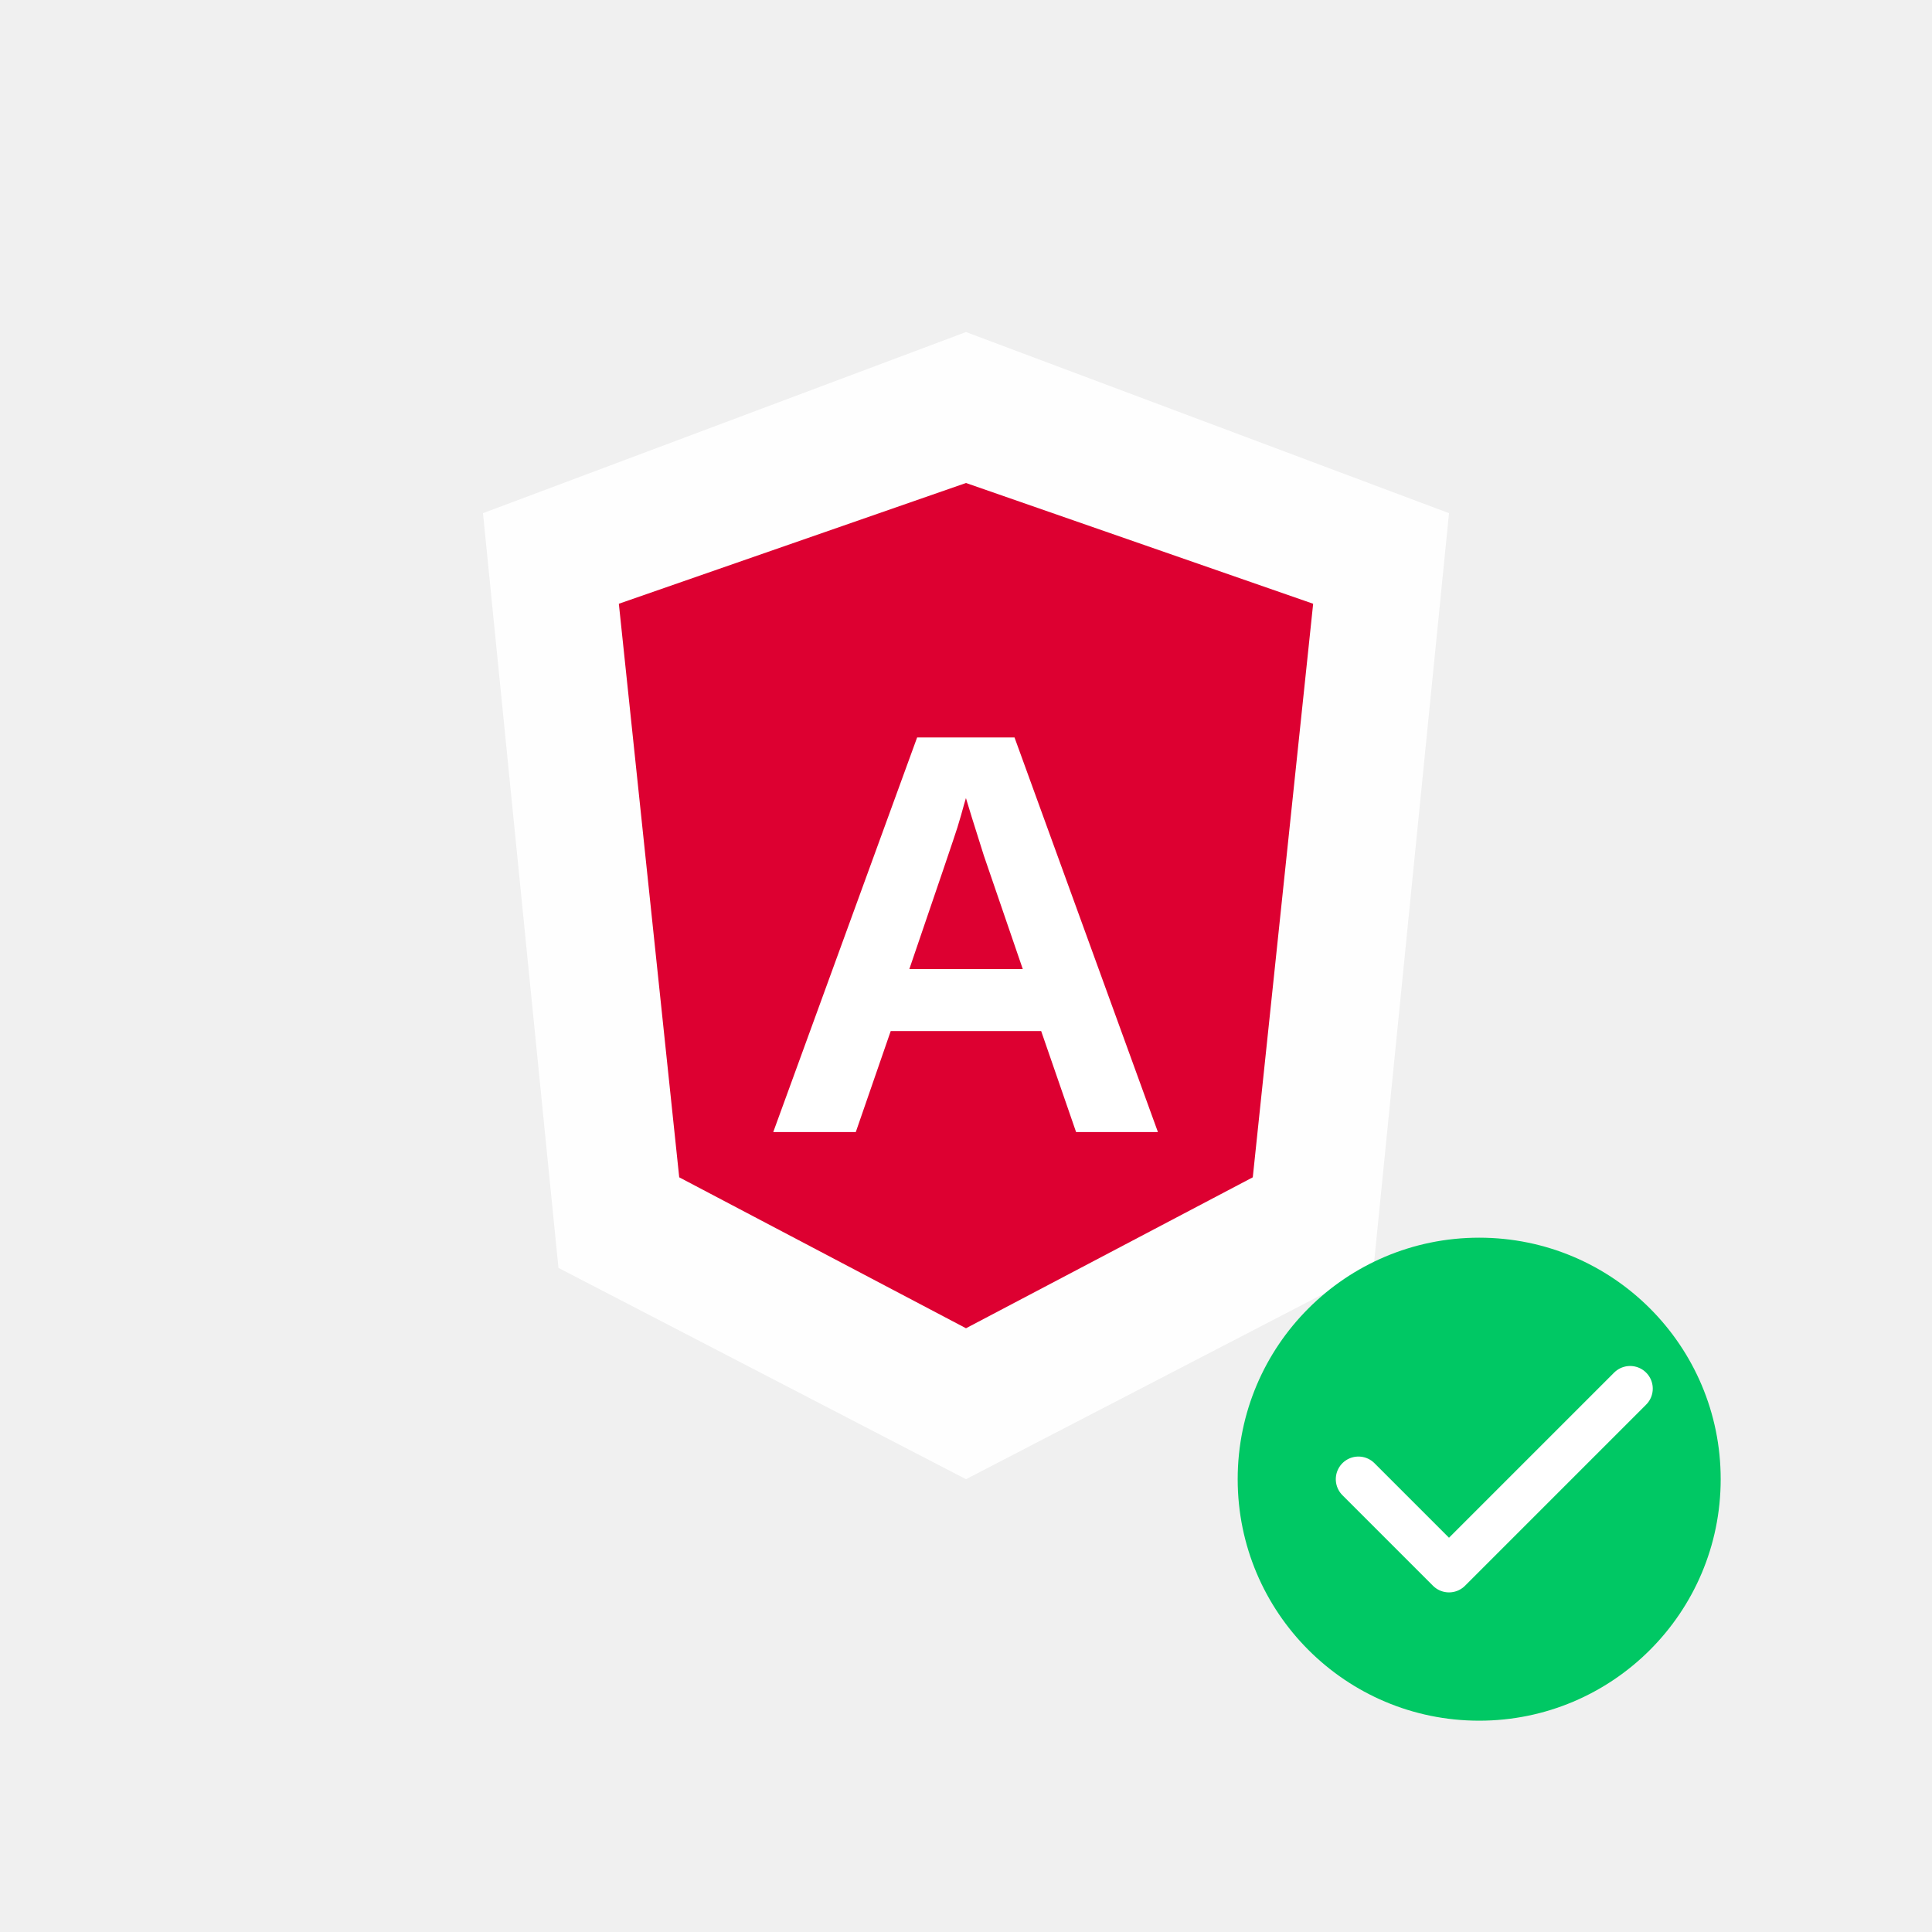
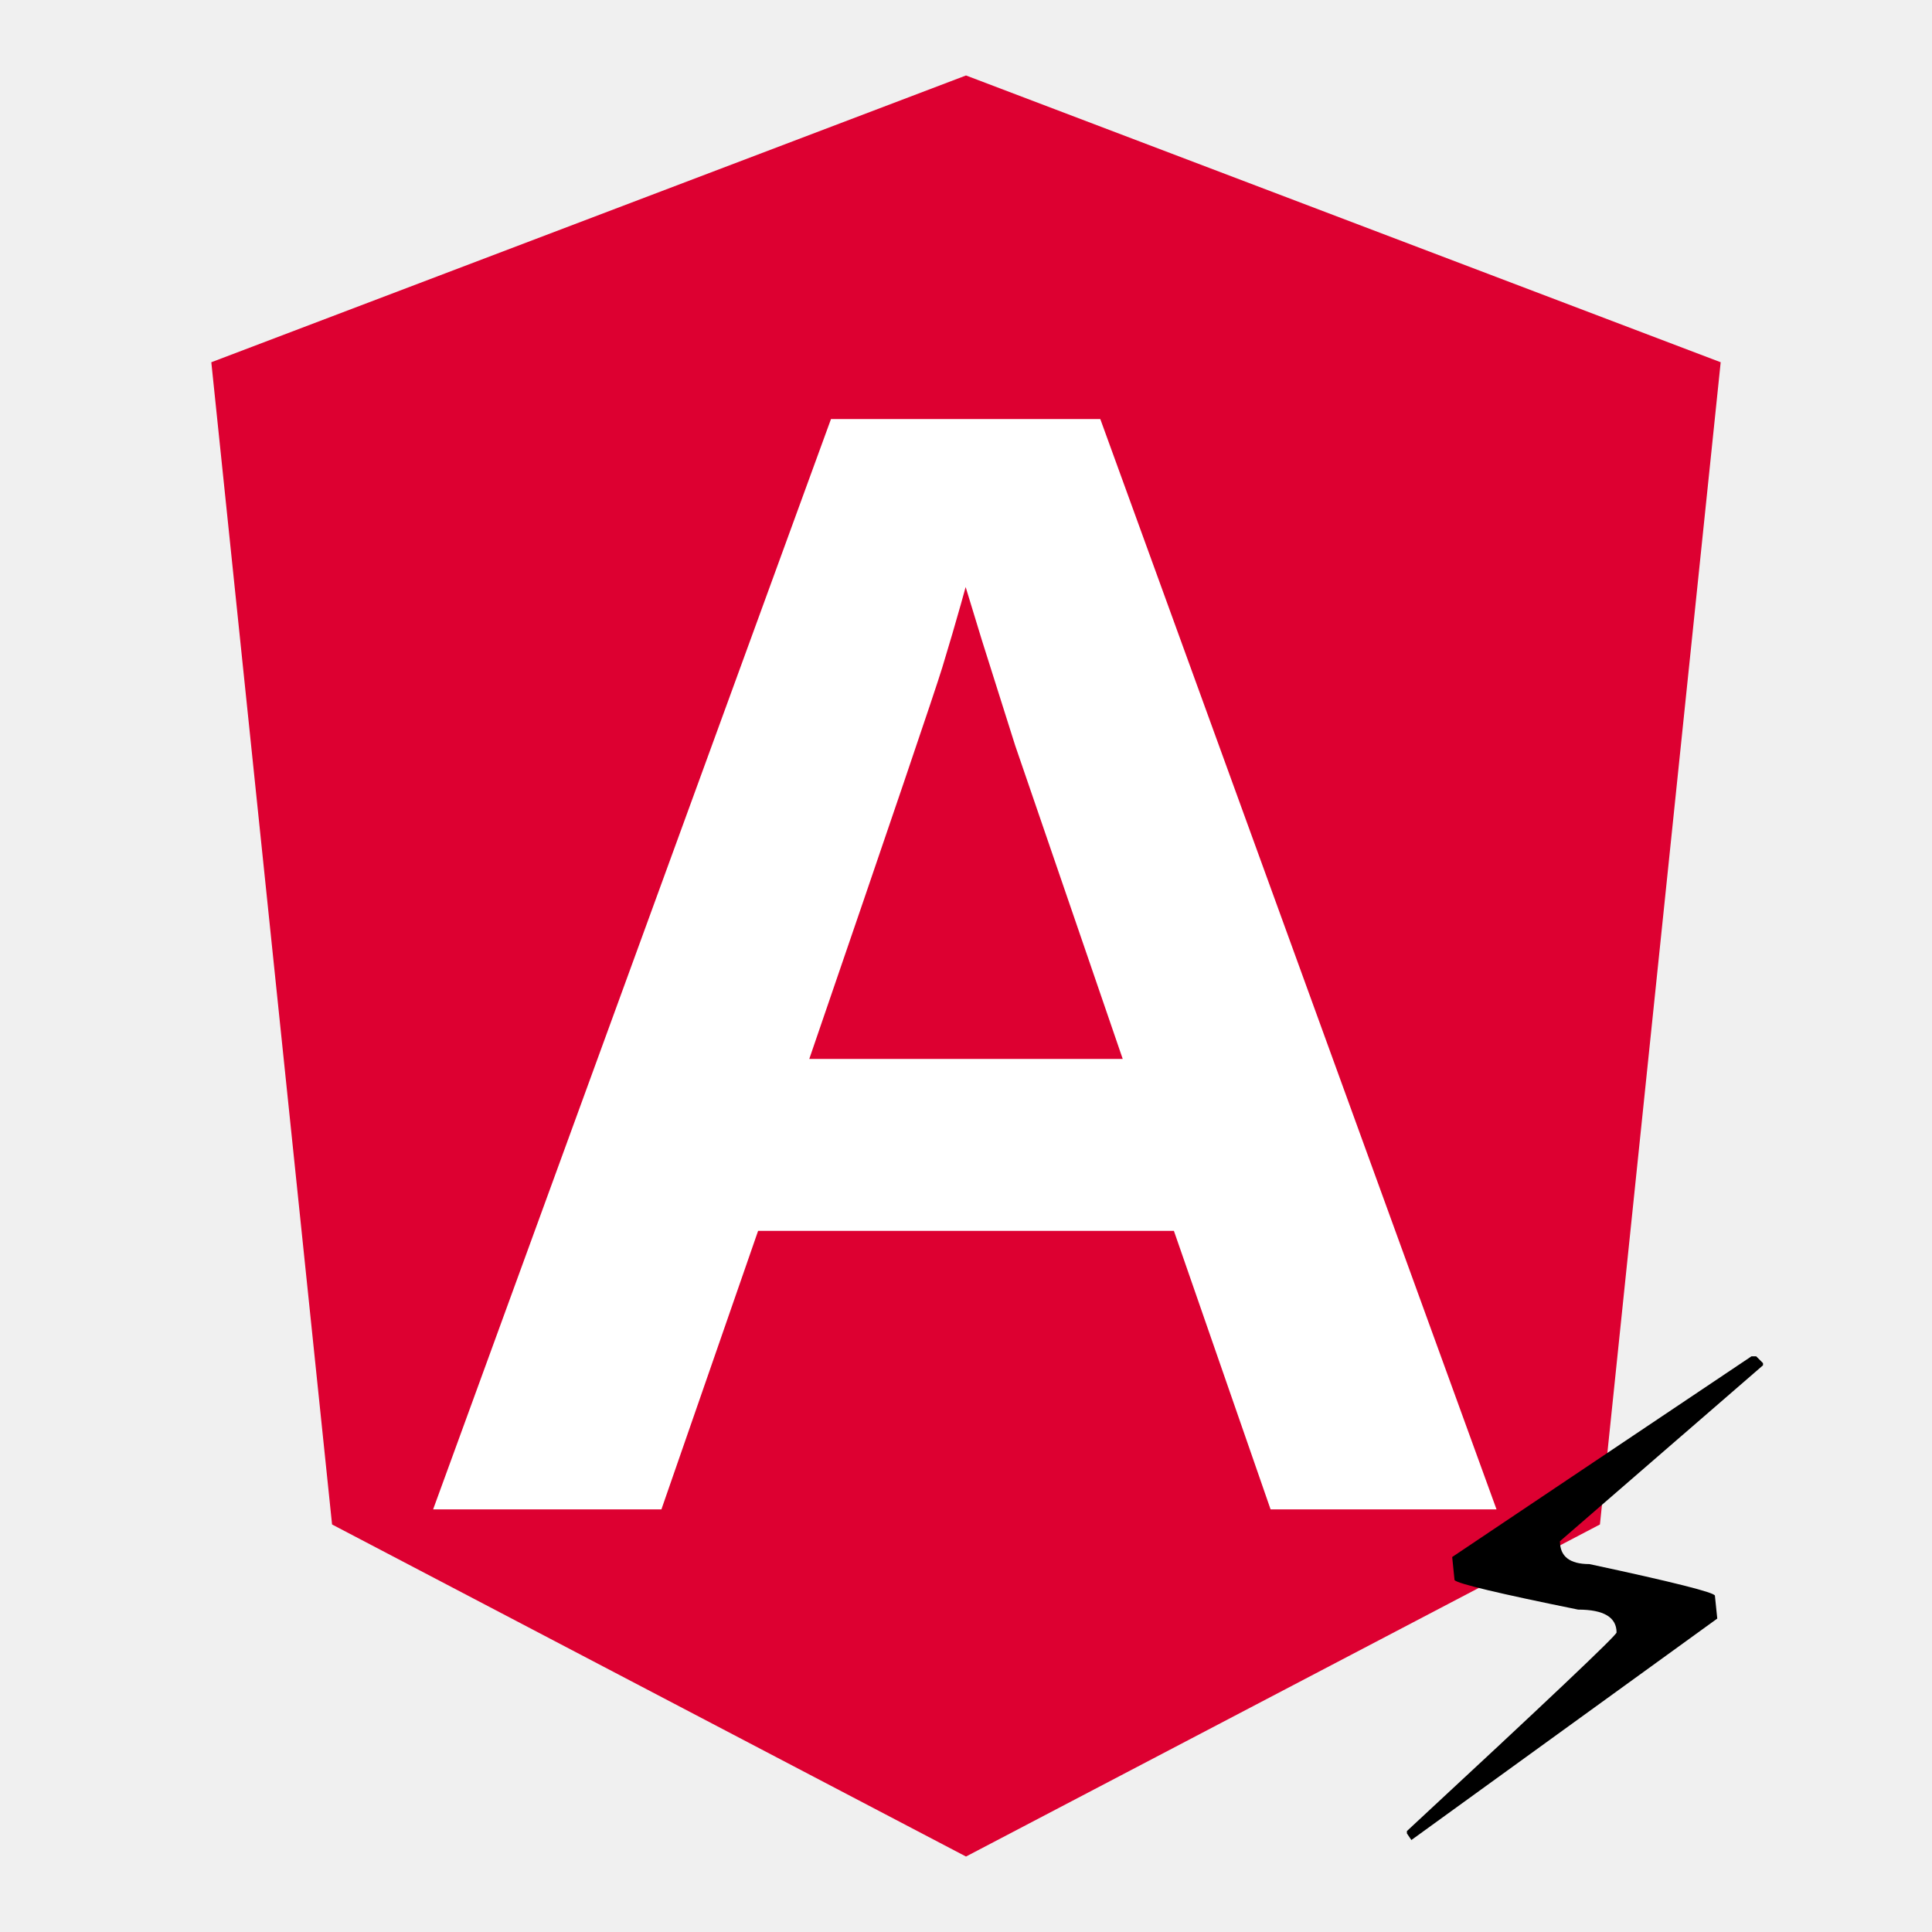
<svg xmlns="http://www.w3.org/2000/svg" viewBox="0 0 128 128">
-   <polygon points="64,22 96,34 91,84 64,98 37,84 32,34" fill="white" opacity="0.95" />
-   <polygon points="64,32 87,40 83,78 64,88 45,78 41,40" fill="#DD0031" />
-   <text x="64" y="75" font-family="Arial, sans-serif" font-size="38" font-weight="900" fill="white" text-anchor="middle">A</text>
-   <circle cx="98" cy="98" r="16" fill="#00C864" />
-   <path d="M90 98 L96 104 L108 92" stroke="white" stroke-width="3" stroke-linecap="round" stroke-linejoin="round" fill="none" />
+   <polygon points="64,5 114,24 106,101 64,123 22,101 14,24" fill="#DD0031" />
+   <text x="64" y="100" font-family="Arial, sans-serif" font-size="105" font-weight="900" fill="white" text-anchor="middle">A</text>
+   <text x="105" y="122" font-size="44" text-anchor="middle">⚡</text>
</svg>
